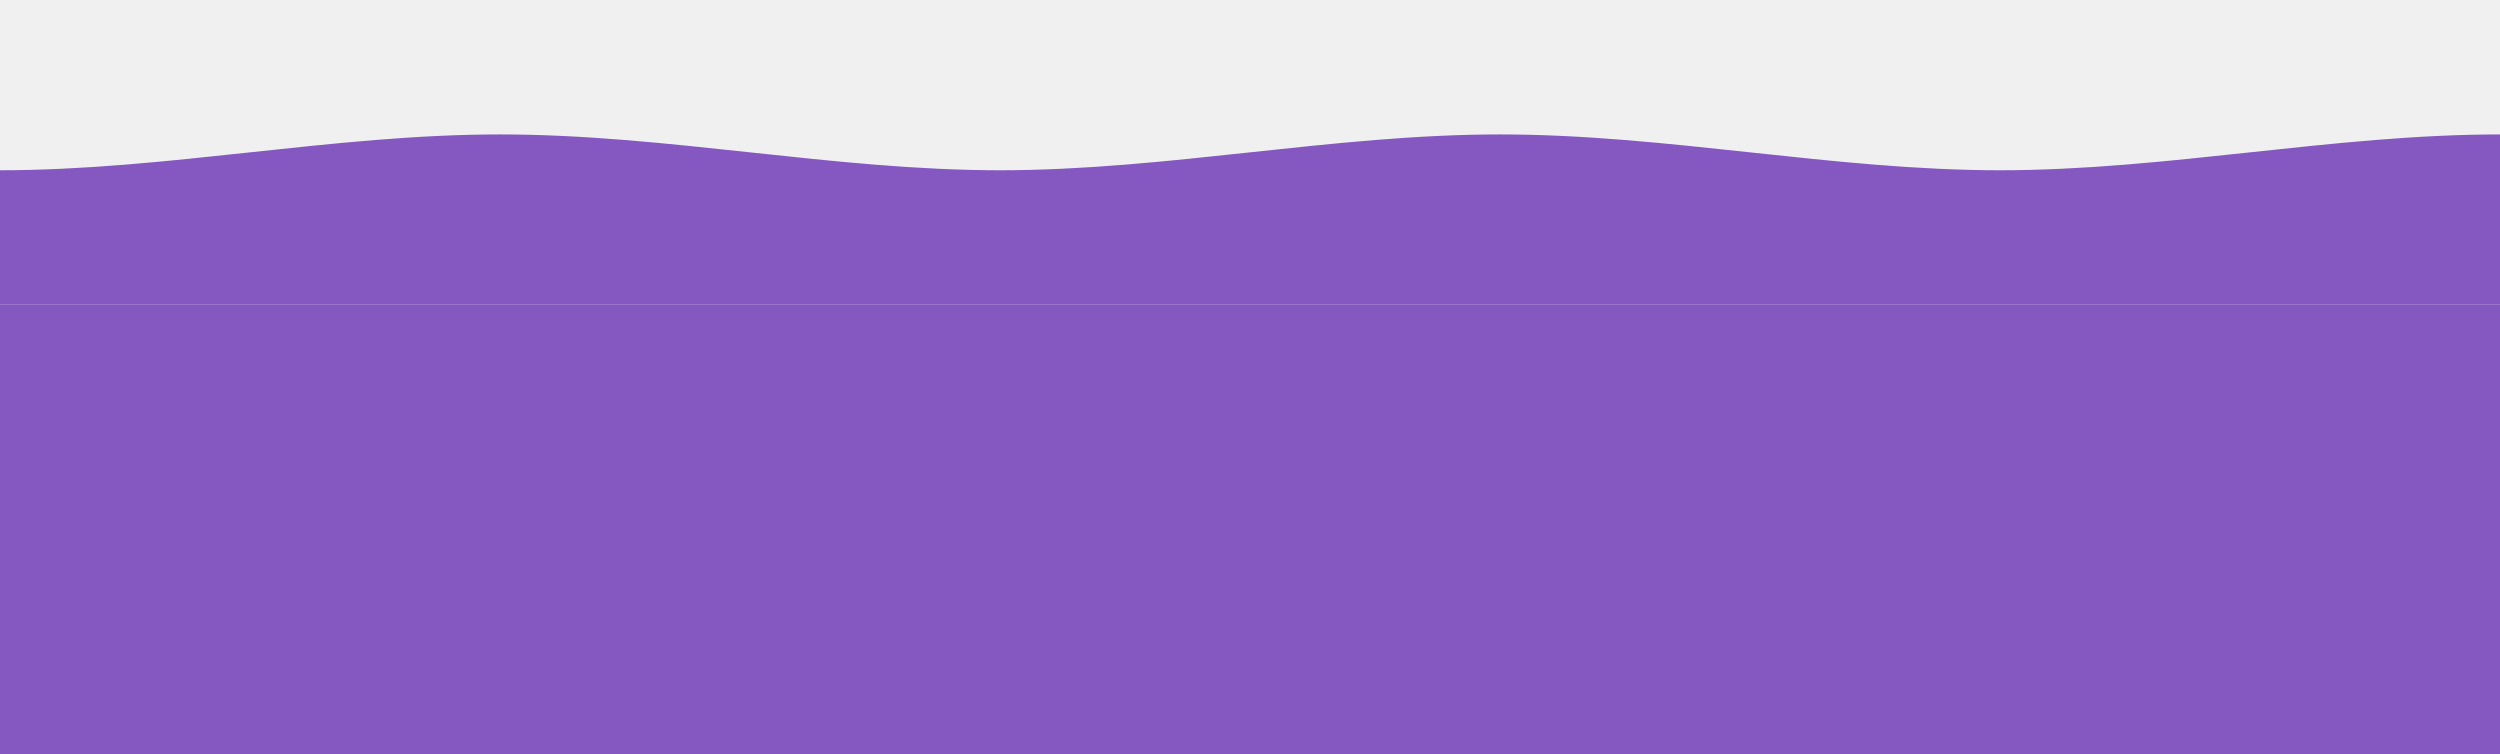
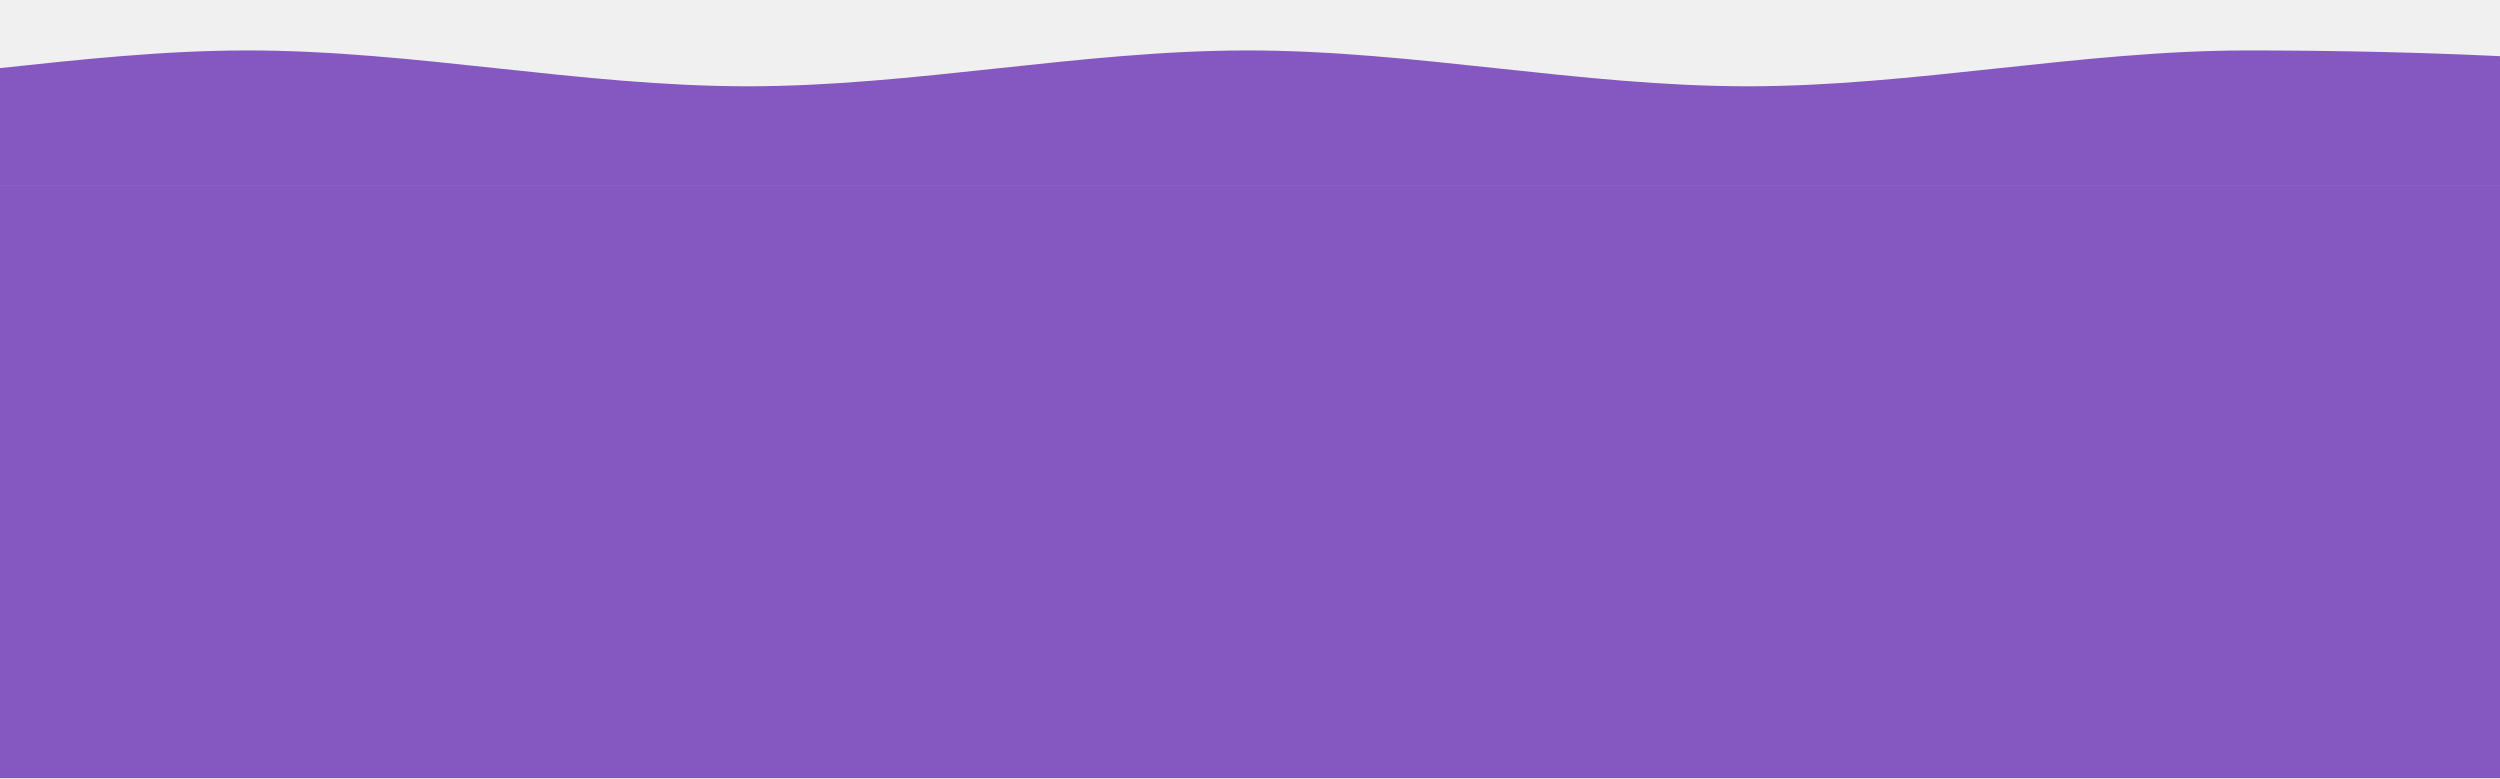
- <svg xmlns="http://www.w3.org/2000/svg" width="1600" height="482" viewBox="0 0 1600 482" fill="none">
-   <rect width="1600" height="290" transform="translate(0 195)" fill="#6A31B5" fill-opacity="0.8" />
-   <g clip-path="url(#clip0_20_153)">
-     <path d="M1920 195C1546.67 209.338 53.333 213.162 -320 195C-693.333 176.838 -373.333 100.368 -320 86.029C-266.667 71.691 -106.667 108.971 3.05176e-05 108.971C106.667 108.971 213.333 86.029 320 86.029C426.667 86.029 533.333 108.971 640 108.971C746.667 108.971 853.333 86.029 960 86.029C1066.67 86.029 1173.33 108.971 1280 108.971C1386.67 108.971 1493.33 86.029 1600 86.029C1706.67 86.029 1866.67 90.809 1920 108.971C1973.33 127.132 2293.33 180.662 1920 195C1546.67 209.338 53.333 213.162 -320 195H1920Z" fill="#6A31B5" fill-opacity="0.8" />
+ <svg xmlns="http://www.w3.org/2000/svg" width="1600" height="498" viewBox="0 0 1600 498" fill="none">
+   <rect width="1600" height="379" transform="translate(0 119)" fill="#6A31B5" fill-opacity="0.8" />
+   <g clip-path="url(#clip0_57_1512)">
+     <path d="M1758.43 141.253C1385.09 155.591 -108.24 159.415 -481.574 141.253C-854.907 123.091 -534.907 46.621 -481.574 32.282C-428.24 17.944 -268.24 55.224 -161.574 55.224C-54.907 55.224 51.76 32.282 158.426 32.282C265.093 32.282 371.76 55.224 478.426 55.224C585.093 55.224 691.76 32.282 798.426 32.282C905.093 32.282 1011.76 55.224 1118.43 55.224C1225.09 55.224 1331.76 32.282 1438.43 32.282C1545.09 32.282 1705.09 37.062 1758.43 55.224C1811.76 73.385 2131.76 126.915 1758.43 141.253C1385.09 155.591 -108.24 159.415 -481.574 141.253Z" fill="#6A31B5" fill-opacity="0.8" />
  </g>
  <defs>
-     <clipPath id="clip0_20_153">
-       <rect width="1600" height="195" fill="white" />
+     <clipPath id="clip0_57_1512">
+       <rect width="1600" height="119" fill="white" />
    </clipPath>
  </defs>
</svg>
